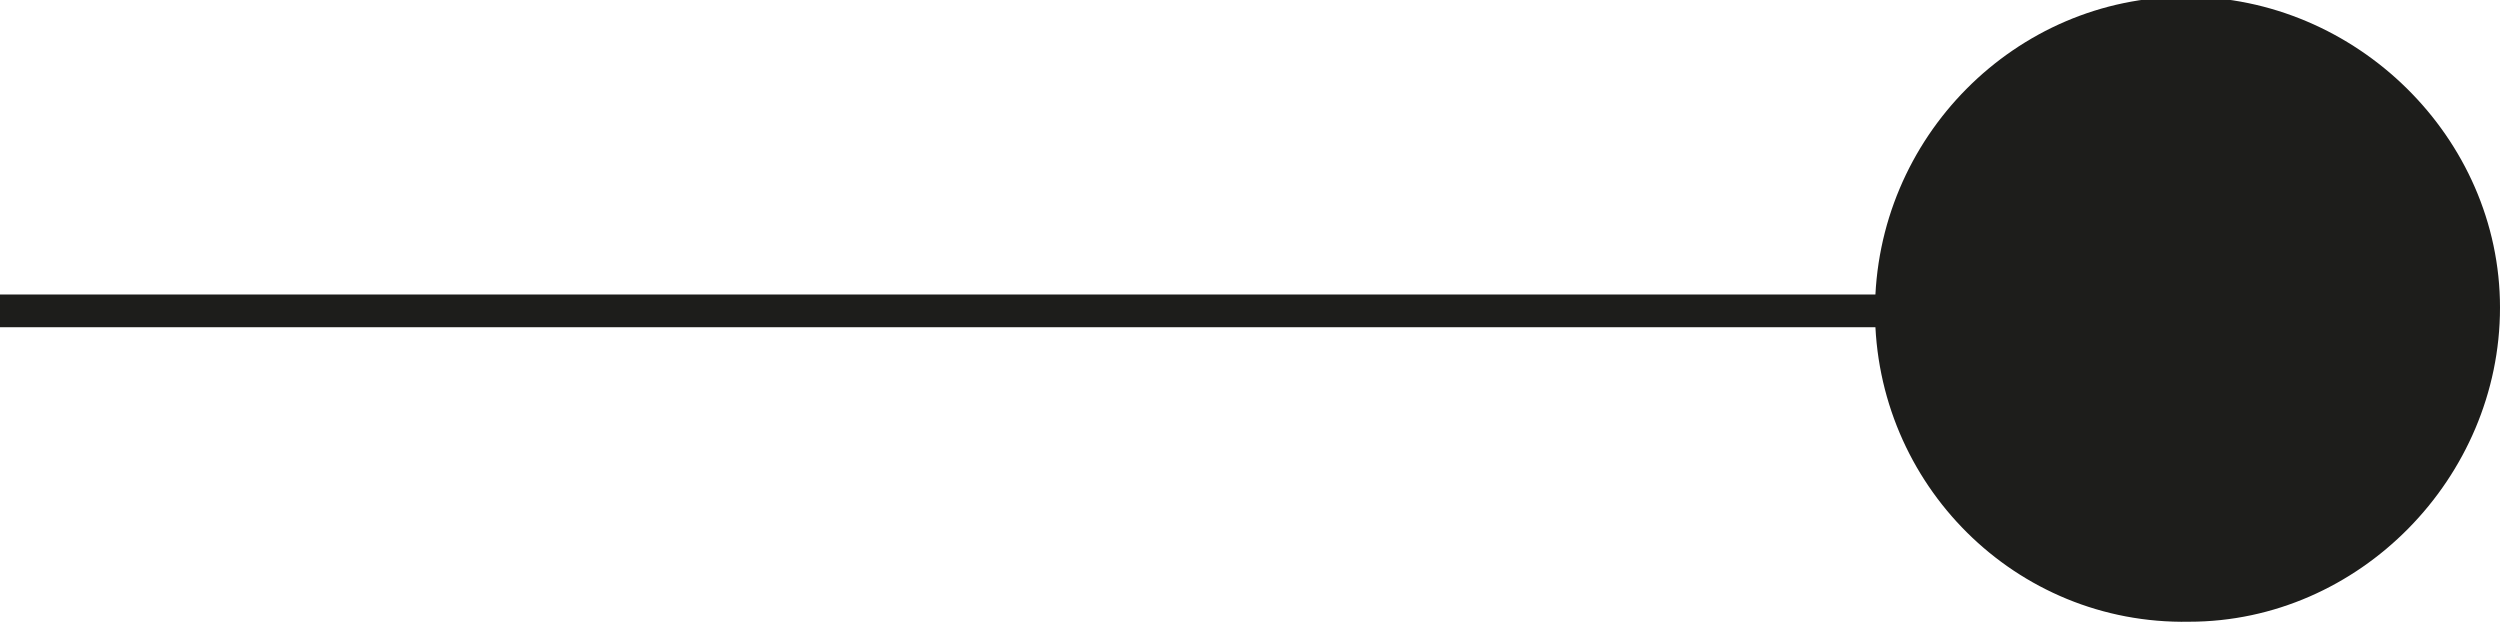
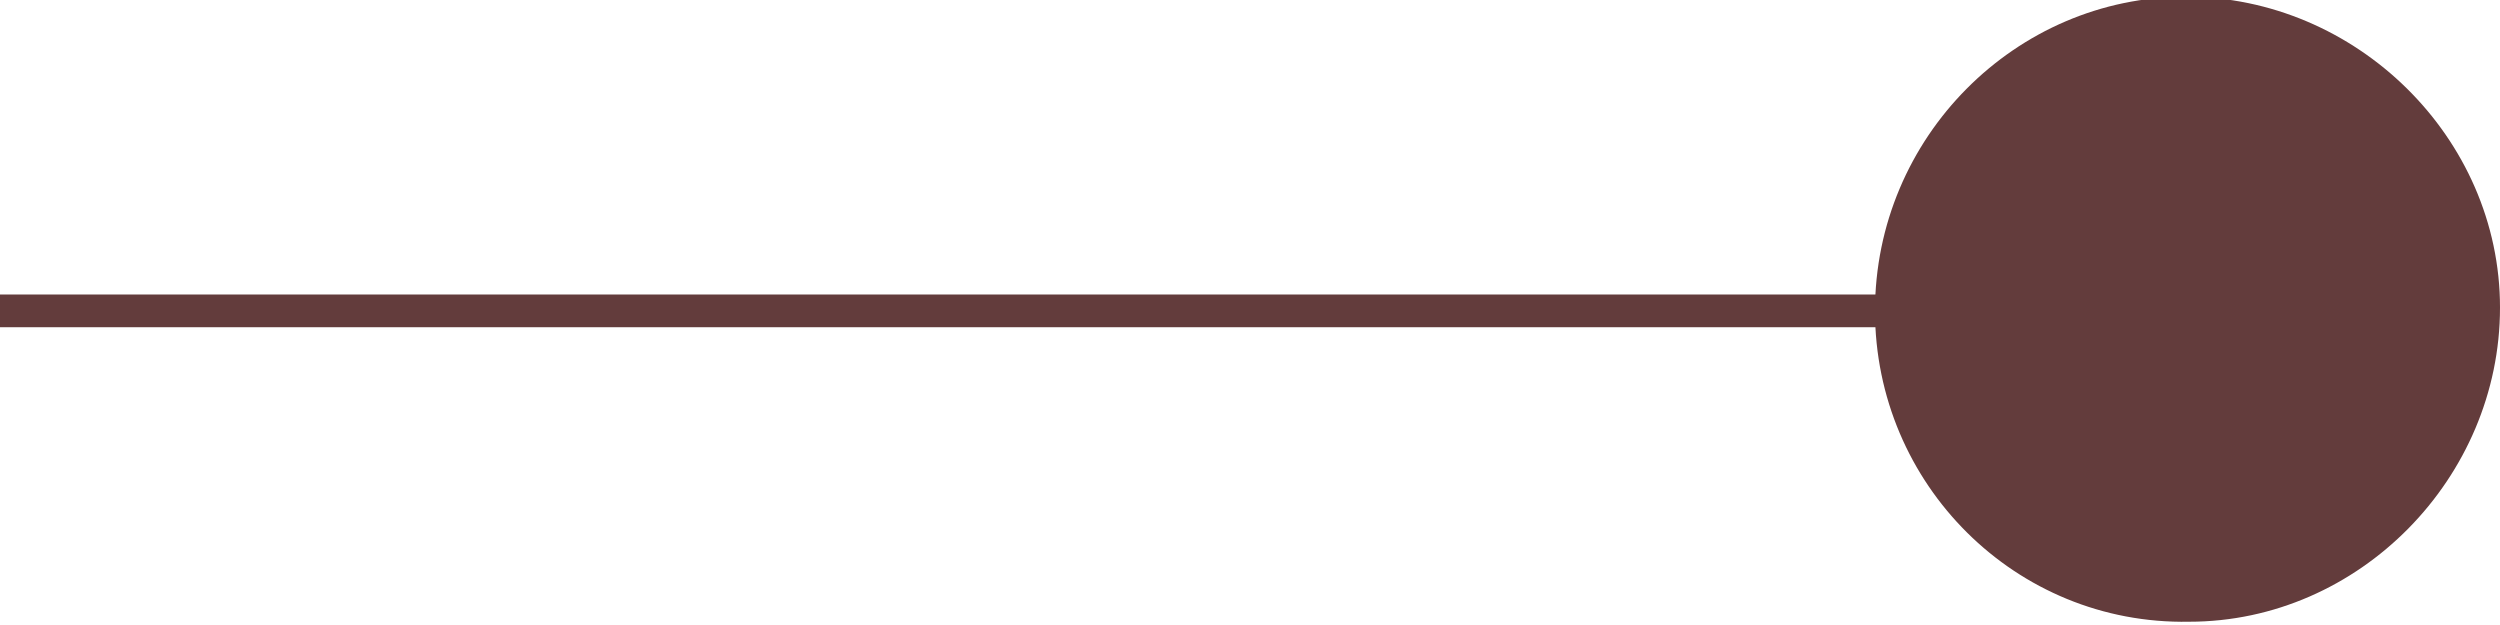
<svg xmlns="http://www.w3.org/2000/svg" version="1.1" id="Слой_1" x="0px" y="0px" viewBox="0 0 76.4 19.1" style="enable-background:new 0 0 76.4 19.1;" xml:space="preserve">
  <style type="text/css">
- 	.st0{fill:none;stroke:#1D1D1B;stroke-miterlimit:10;}
- 	.st1{fill:#1D1D1B;}
+ 	.st0{fill:none;stroke:#633C3C;stroke-miterlimit:10;}
+ 	.st1{fill:#633C3C;}
</style>
  <g id="Слой_2_00000076581037183144520740000009825099086747175050_">
    <g id="Слой_1-2">
      <line class="st0" x1="73.6" y1="9.5" x2="-0.6" y2="9.5" />
-       <path class="st1" d="M57.3,9.5c0-5.3,4.3-9.6,9.5-9.6s9.6,4.3,9.6,9.5s-4.3,9.6-9.5,9.6c0,0,0,0,0,0C61.6,19.1,57.3,14.8,57.3,9.5    z" />
+       <path class="st1" d="M57.3,9.5c0-5.3,4.3-9.6,9.5-9.6s9.6,4.3,9.6,9.5S72.1,19,66.9,19l0,0C61.6,19.1,57.3,14.8,57.3,9.5z" />
    </g>
  </g>
</svg>
